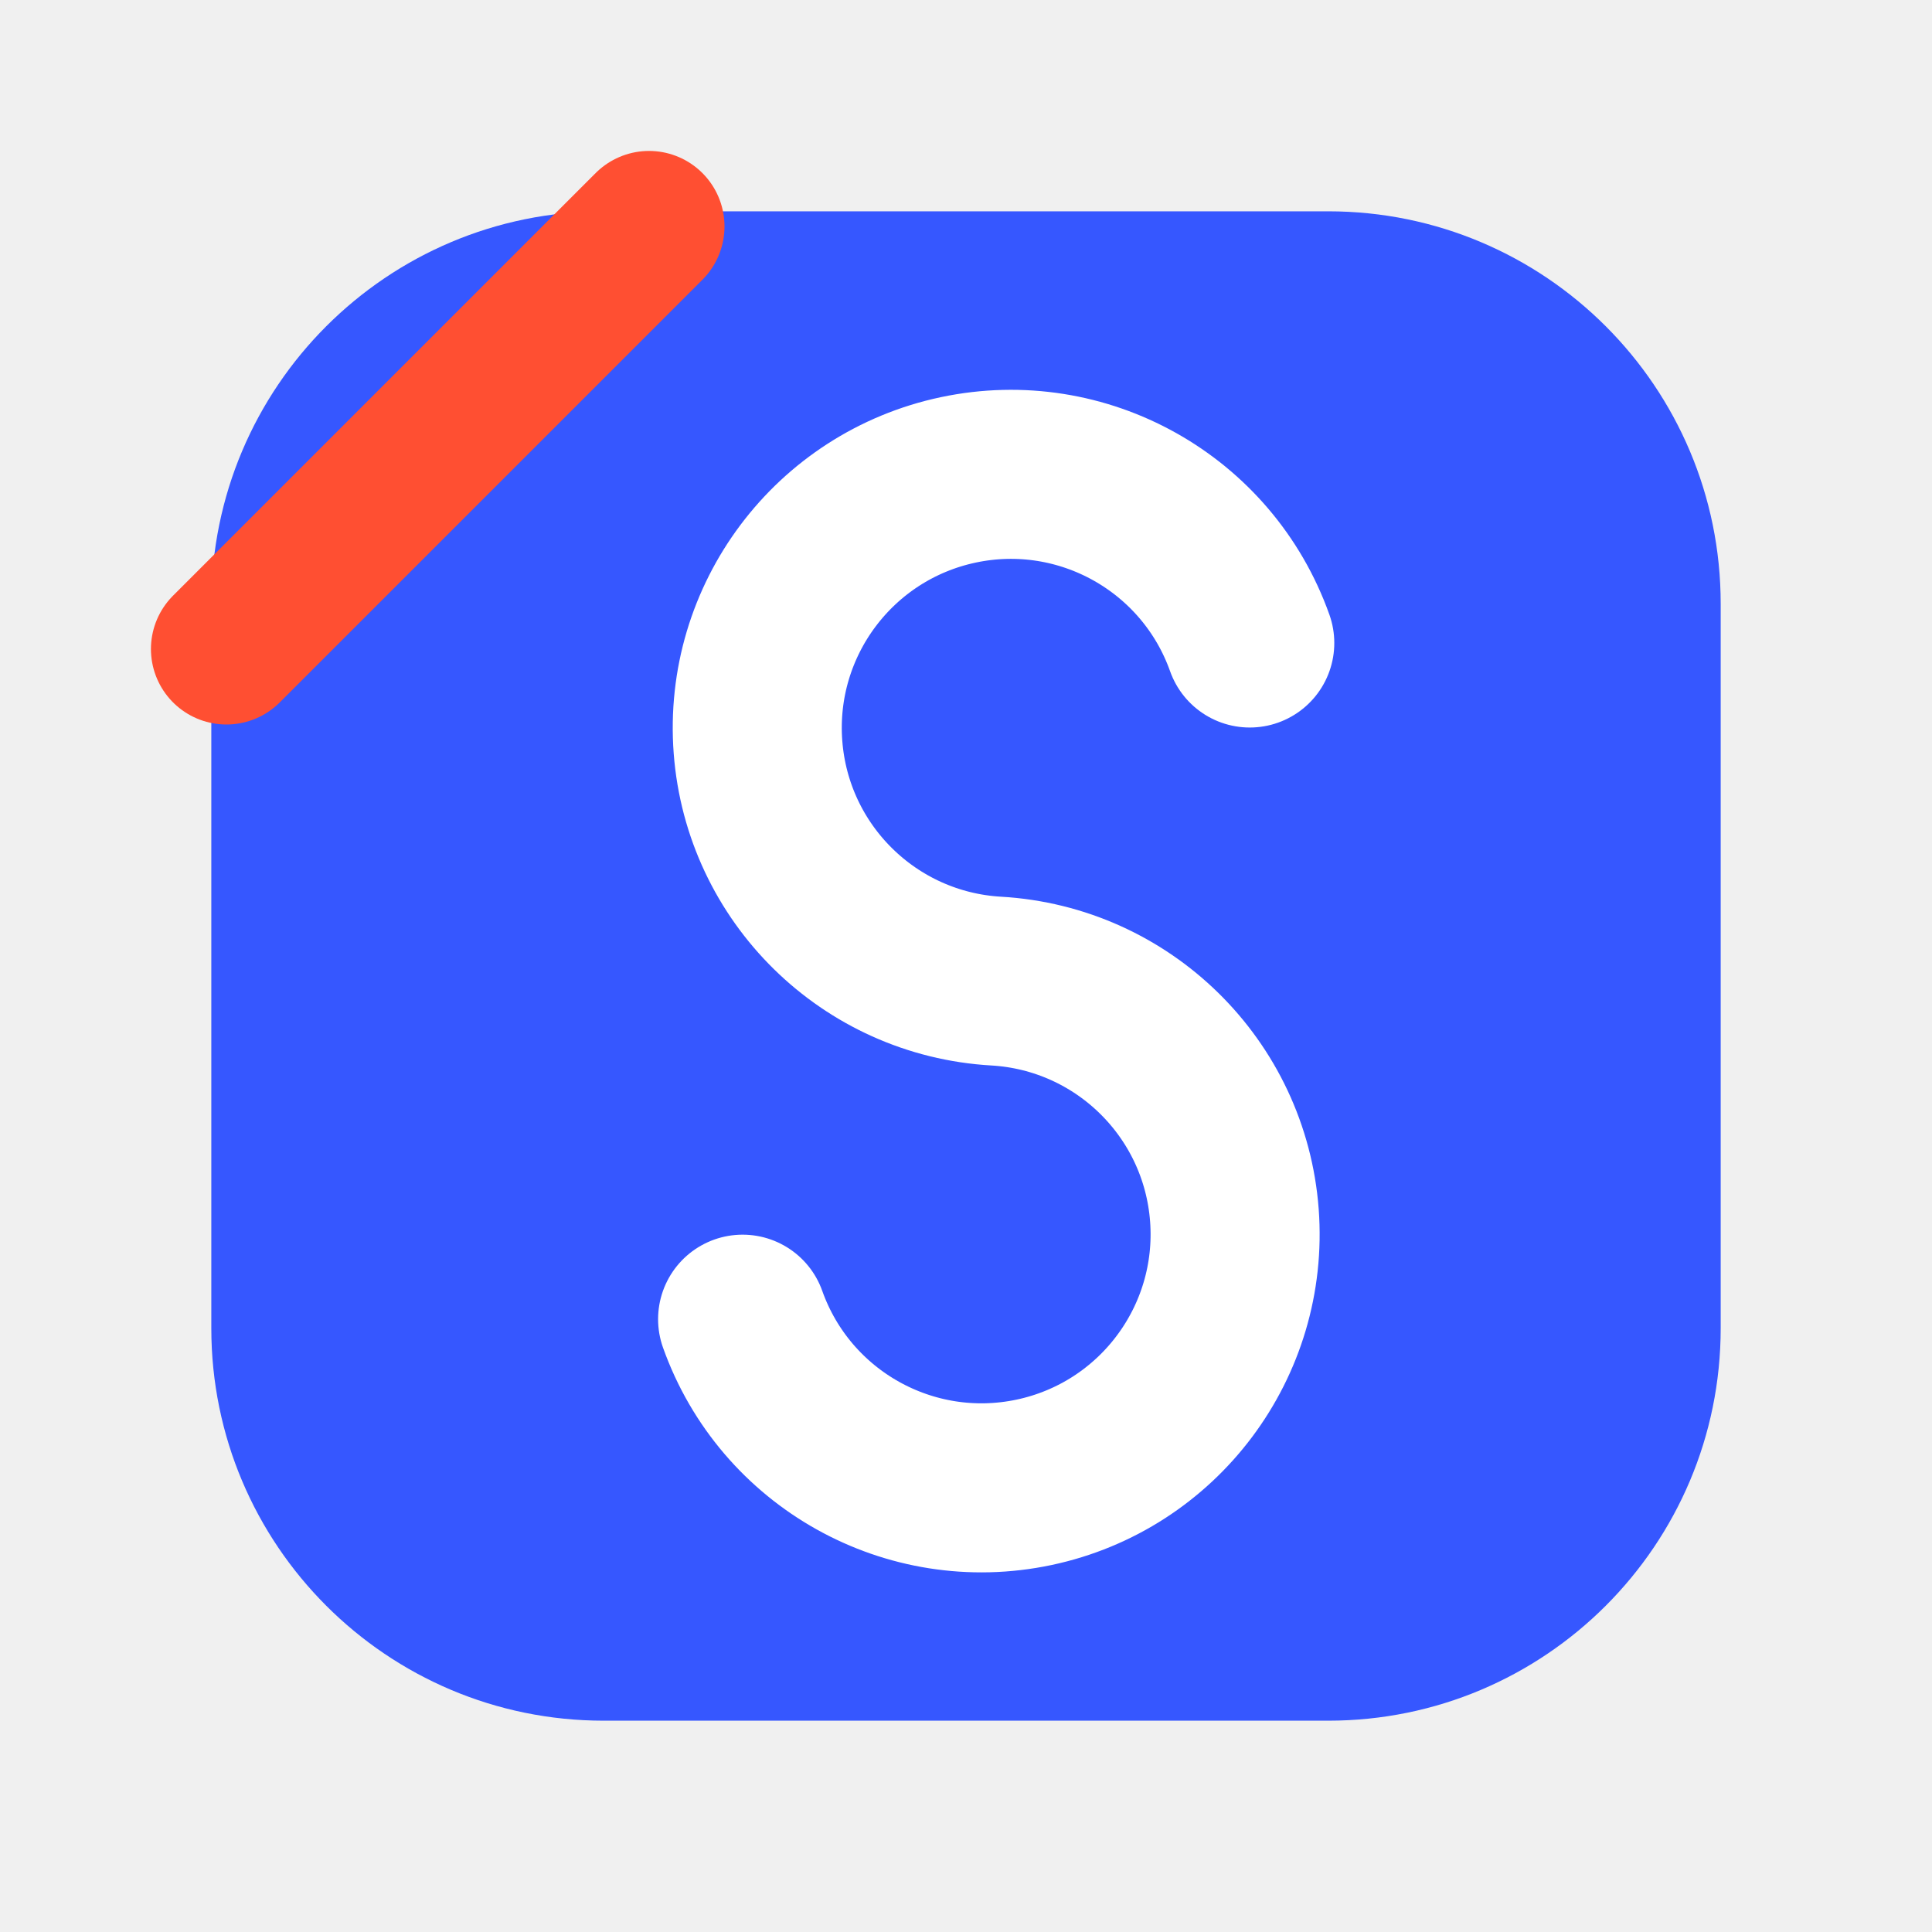
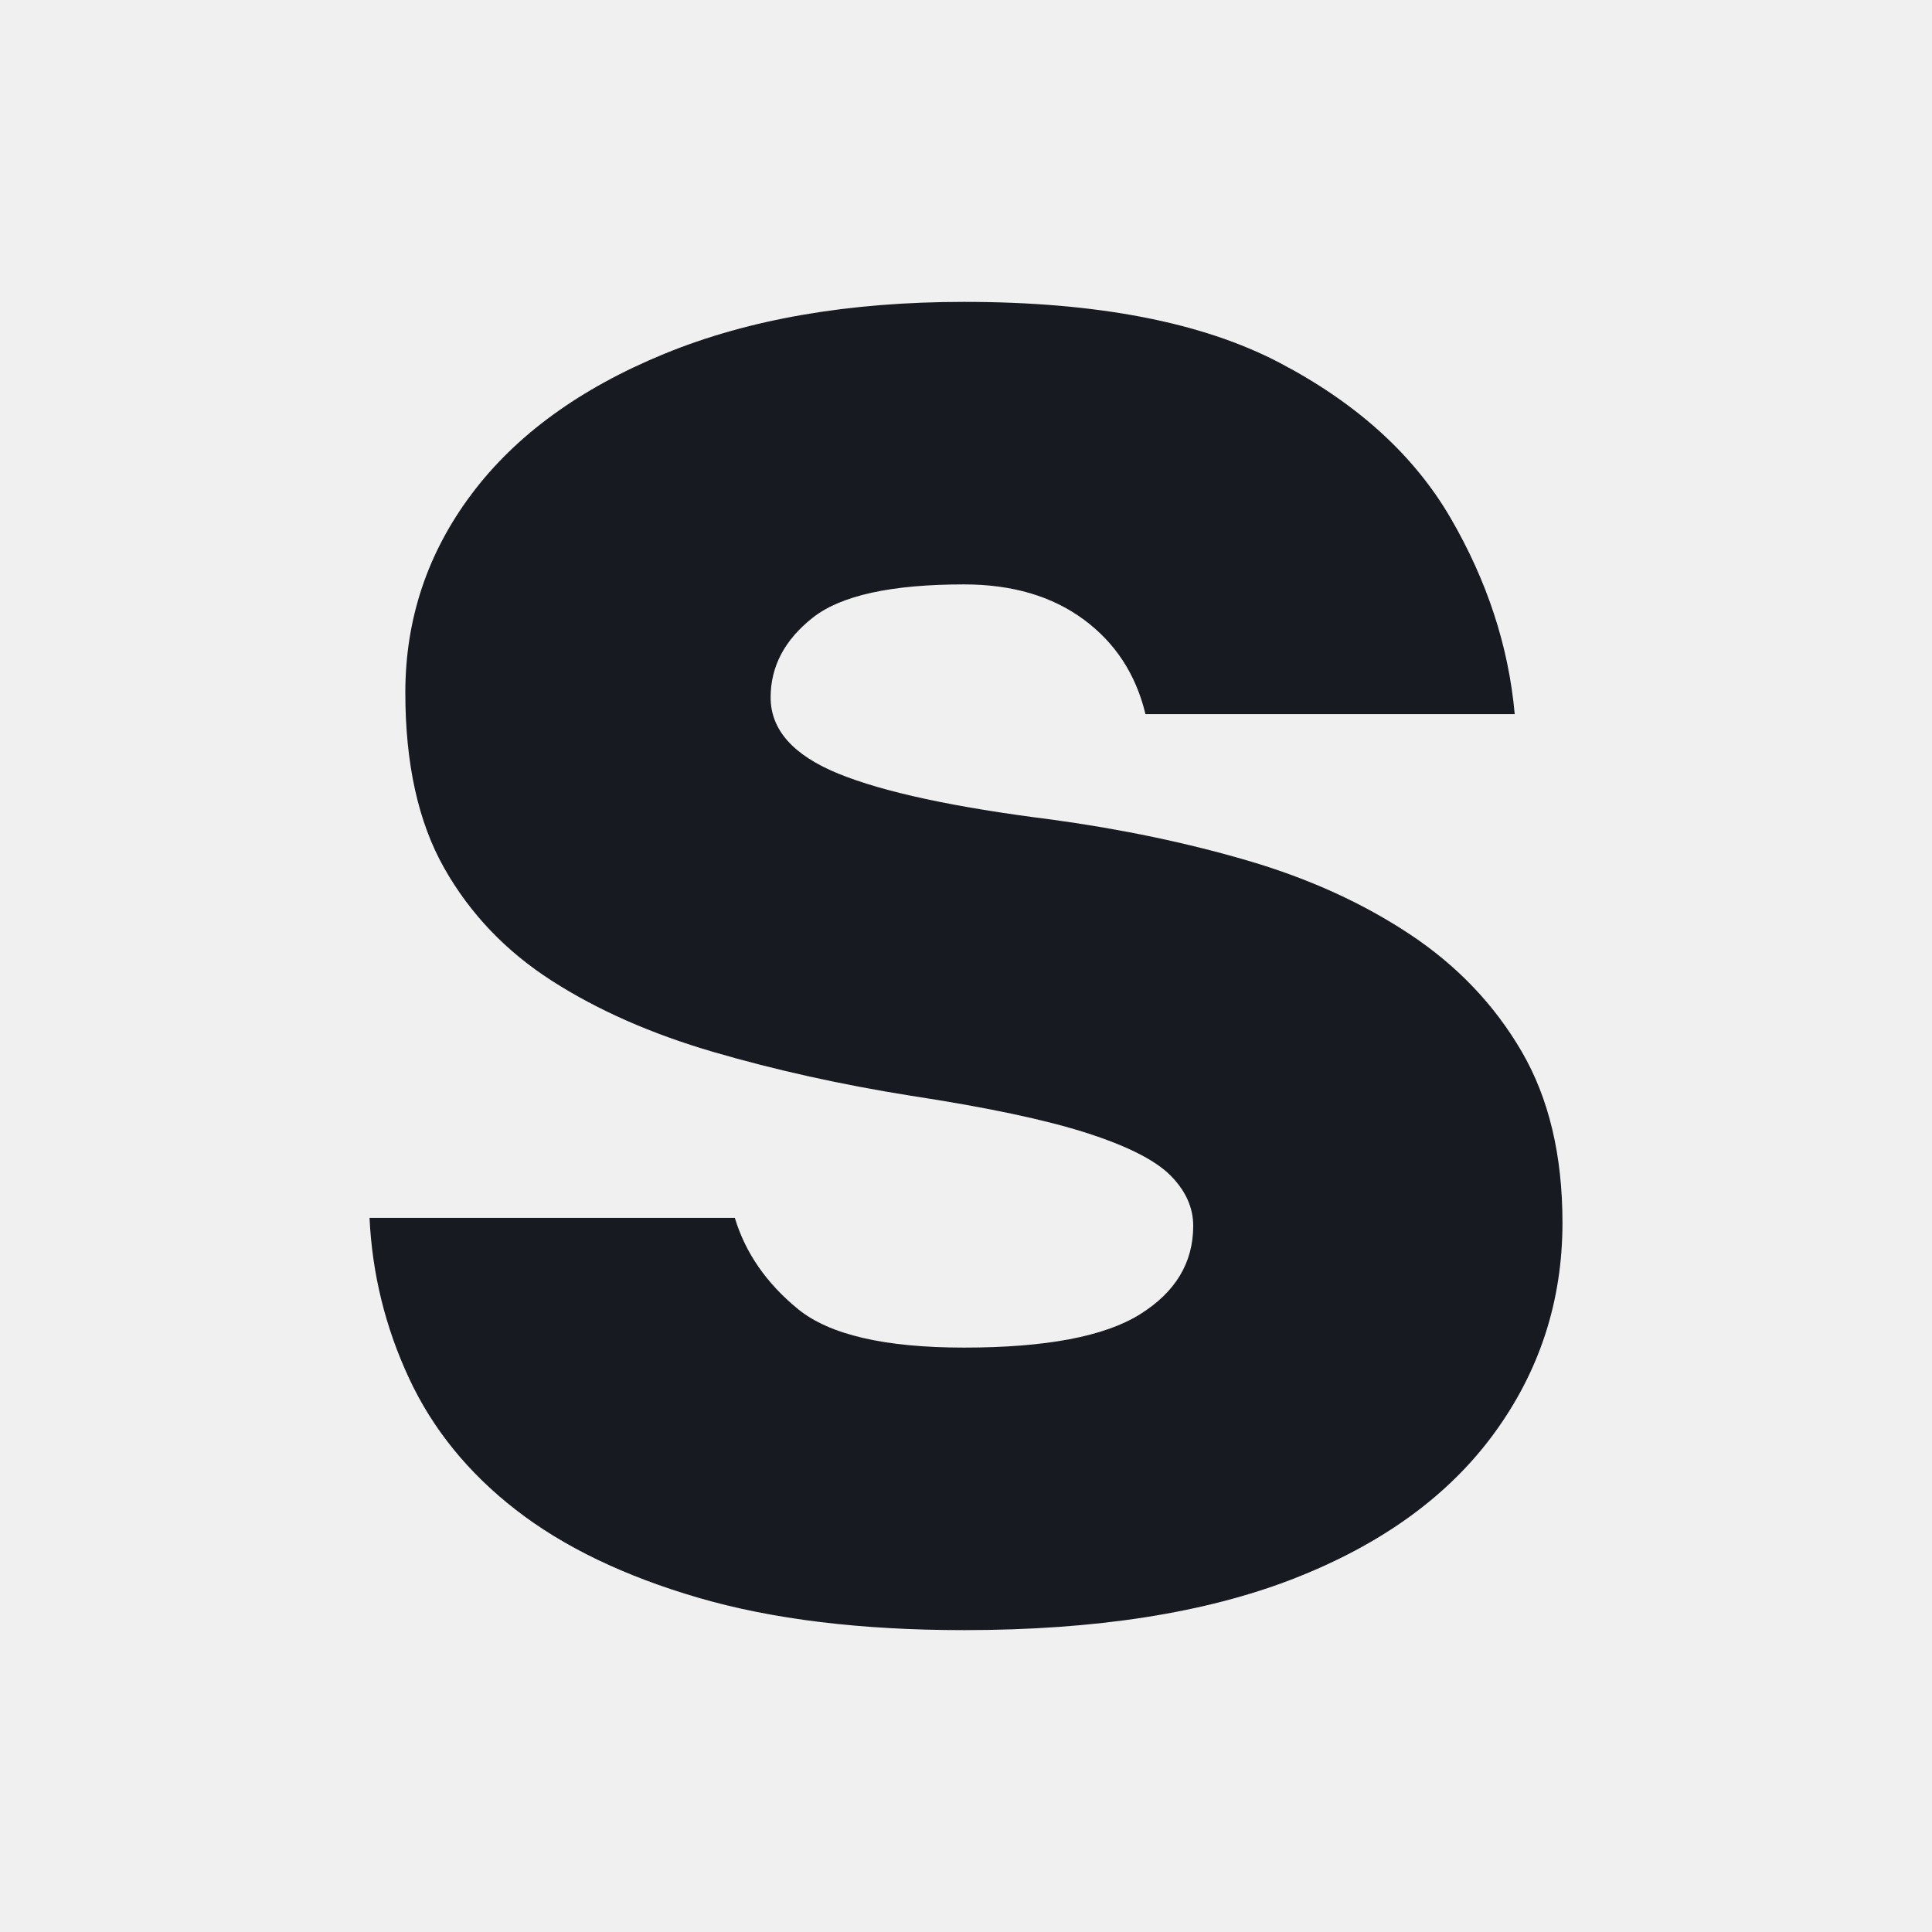
<svg xmlns="http://www.w3.org/2000/svg" viewBox="0 0 64 64" role="img" aria-label="Stepler">
-   <rect x="7" y="7" width="50" height="50" rx="13" fill="#3657FF" />
-   <path d="M42.5 17A10.5 10.5 0 1 0 32 31A10.5 10.5 0 1 1 21.5 45" fill="none" stroke="#FFFFFF" stroke-width="7" stroke-linecap="round" transform="translate(33 32.5) scale(0.8) translate(-32 -31)" />
-   <path d="M7.5 21.5L21.5 7.5" stroke="#FF4F32" stroke-width="5" stroke-linecap="round" />
+   <path d="M31.934 54.0Q26.806 54.0 23.129 52.926Q19.451 51.851 17.085 50.013Q14.719 48.174 13.546 45.649Q12.373 43.125 12.241 40.344H24.342Q24.869 42.084 26.431 43.362Q27.993 44.641 31.934 44.641Q35.994 44.641 37.76 43.54Q39.527 42.44 39.527 40.608Q39.527 39.698 38.775 38.94Q38.024 38.182 35.994 37.53Q33.964 36.877 30.168 36.297Q26.701 35.744 23.63 34.847Q20.558 33.951 18.278 32.488Q15.998 31.025 14.712 28.751Q13.427 26.477 13.427 22.944Q13.427 19.293 15.622 16.367Q17.817 13.44 22.008 11.72Q26.2 10.0 31.934 10.0Q38.538 10.0 42.387 12.017Q46.236 14.034 48.055 17.164Q49.874 20.295 50.177 23.656H37.945Q37.47 21.679 35.895 20.519Q34.32 19.359 31.934 19.359Q28.322 19.359 26.925 20.46Q25.528 21.56 25.528 23.103Q25.528 24.711 27.769 25.627Q30.01 26.543 34.834 27.149Q38.314 27.624 41.346 28.513Q44.378 29.403 46.717 30.959Q49.057 32.514 50.408 34.834Q51.759 37.154 51.759 40.502Q51.759 44.391 49.485 47.495Q47.212 50.599 42.842 52.3Q38.472 54.0 31.934 54.0Z" fill="#171A21" />
</svg>
